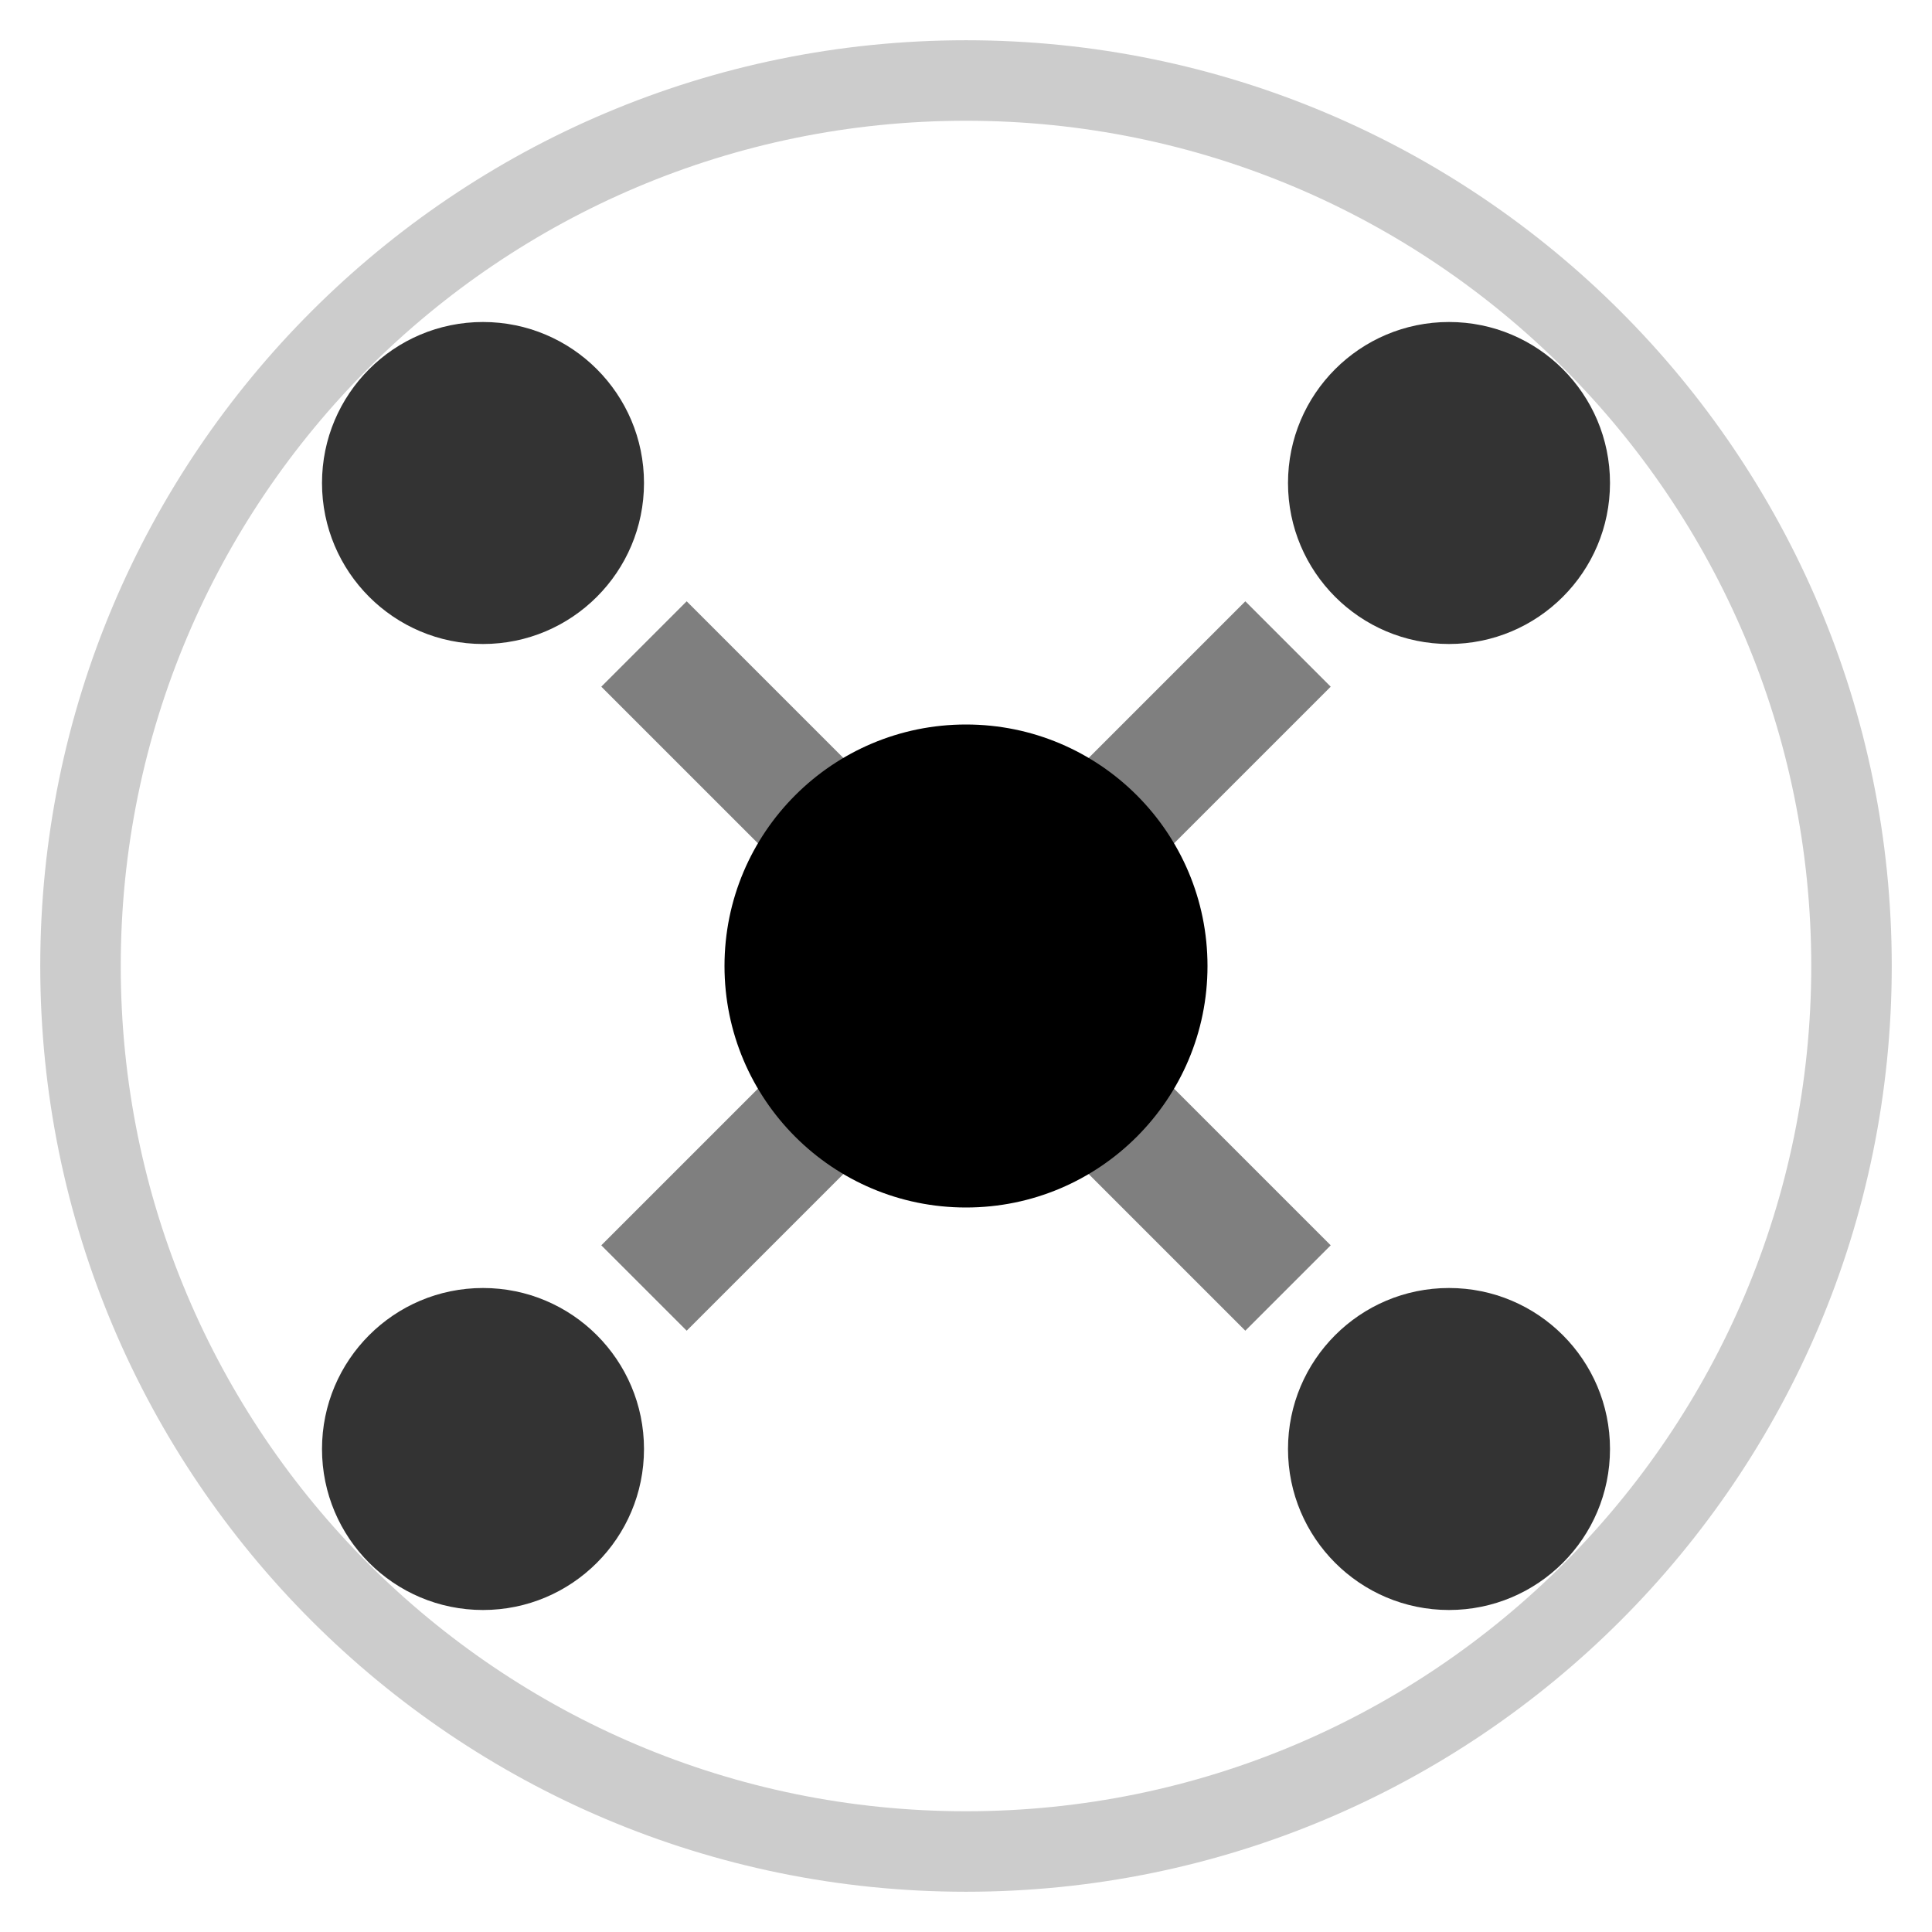
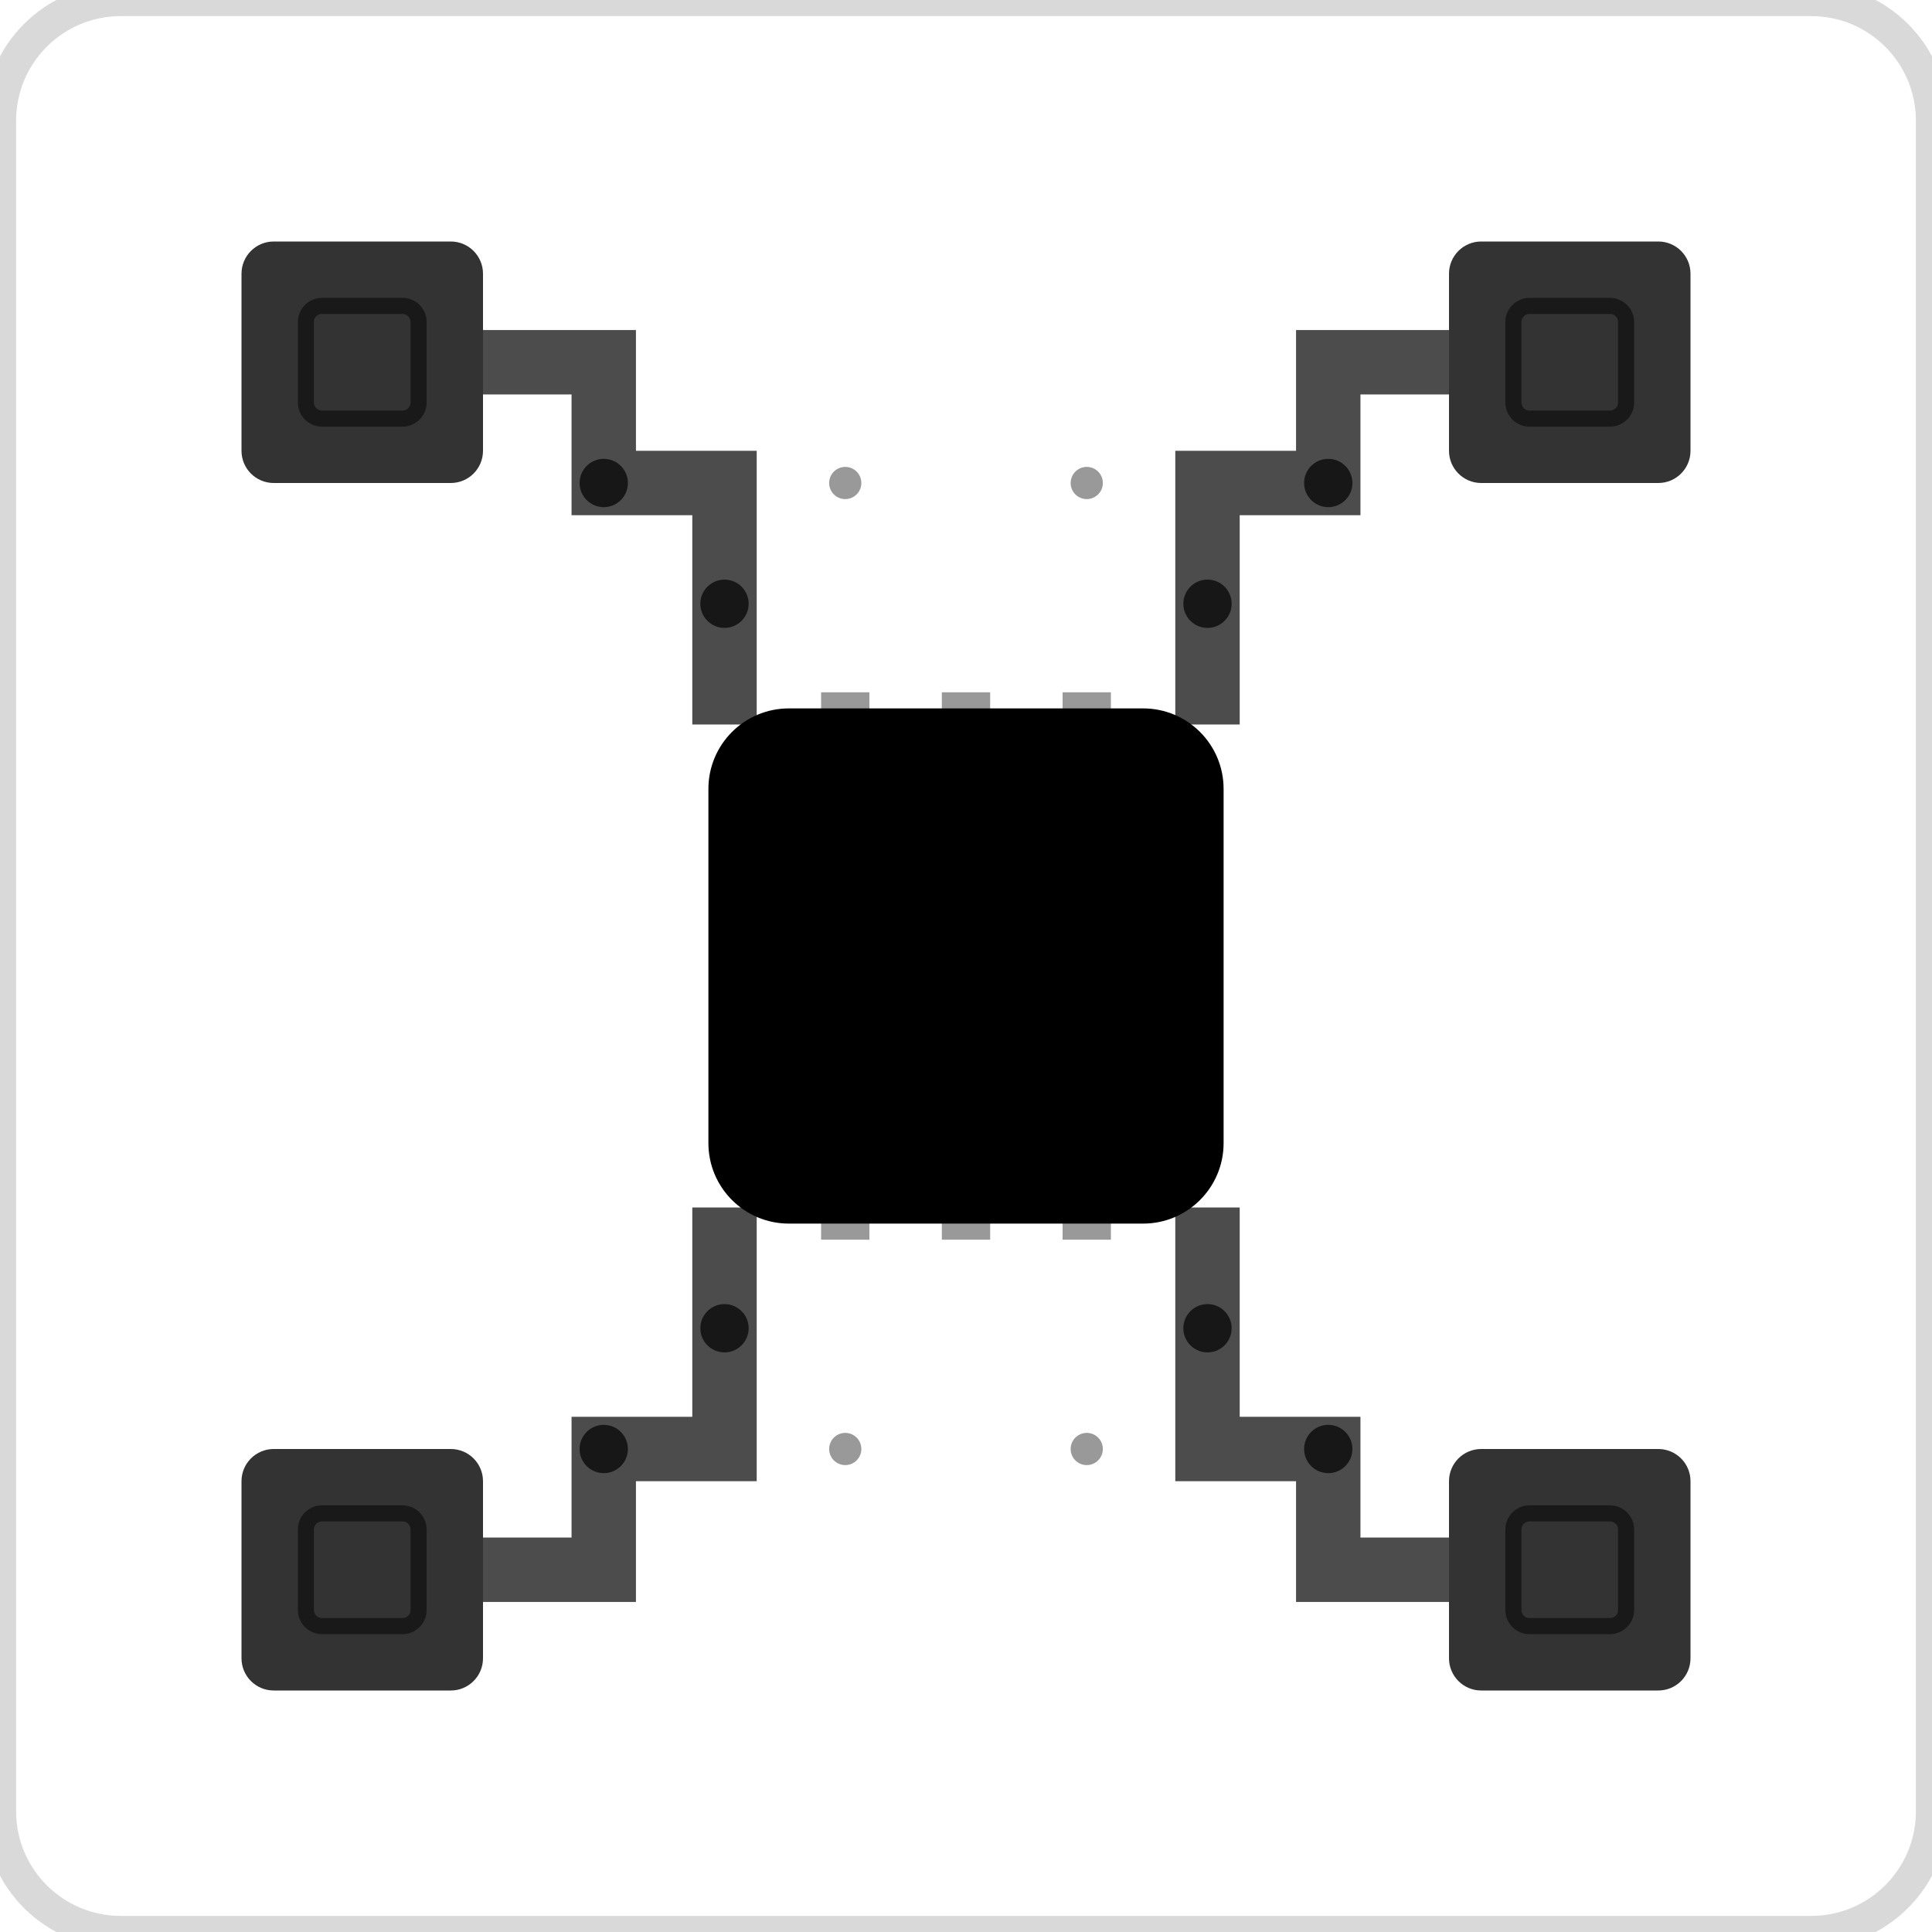
<svg xmlns="http://www.w3.org/2000/svg" width="24" height="24" viewBox="0 0 24 24" fill="none">
-   <circle cx="12" cy="12" r="11" fill="none" stroke="currentColor" stroke-width="1" opacity="0.2" />
-   <circle cx="12" cy="12" r="3" fill="currentColor" />
-   <circle cx="6" cy="6" r="2" fill="currentColor" opacity="0.8" />
-   <circle cx="18" cy="6" r="2" fill="currentColor" opacity="0.8" />
-   <circle cx="6" cy="18" r="2" fill="currentColor" opacity="0.8" />
-   <circle cx="18" cy="18" r="2" fill="currentColor" opacity="0.8" />
-   <line x1="8" y1="8" x2="10" y2="10" stroke="currentColor" stroke-width="1.5" opacity="0.5" />
-   <line x1="16" y1="8" x2="14" y2="10" stroke="currentColor" stroke-width="1.5" opacity="0.5" />
-   <line x1="8" y1="16" x2="10" y2="14" stroke="currentColor" stroke-width="1.5" opacity="0.5" />
-   <line x1="16" y1="16" x2="14" y2="14" stroke="currentColor" stroke-width="1.5" opacity="0.5" />
+   <rect width="24" height="24" rx="1.5" fill="none" stroke="currentColor" stroke-width="0.4" opacity="0.15" />
+   <rect x="9" y="9" width="6" height="6" rx="0.8" fill="currentColor" stroke="currentColor" stroke-width="0.4" />
+   <rect x="9.8" y="9.8" width="4.4" height="4.4" rx="0.4" fill="none" stroke="currentColor" stroke-width="0.3" opacity="0.6" />
+   <rect x="10.2" y="8.6" width="0.6" height="0.4" fill="currentColor" opacity="0.4" />
+   <rect x="11.7" y="8.6" width="0.6" height="0.4" fill="currentColor" opacity="0.4" />
+   <rect x="13.2" y="8.6" width="0.6" height="0.4" fill="currentColor" opacity="0.4" />
+   <rect x="10.2" y="15" width="0.6" height="0.4" fill="currentColor" opacity="0.4" />
+   <rect x="11.7" y="15" width="0.6" height="0.4" fill="currentColor" opacity="0.4" />
+   <rect x="13.2" y="15" width="0.6" height="0.4" fill="currentColor" opacity="0.4" />
+   <rect x="3" y="3" width="3" height="3" rx="0.4" fill="currentColor" opacity="0.8" />
+   <rect x="18" y="3" width="3" height="3" rx="0.4" fill="currentColor" opacity="0.8" />
+   <rect x="3" y="18" width="3" height="3" rx="0.4" fill="currentColor" opacity="0.8" />
+   <rect x="18" y="18" width="3" height="3" rx="0.4" fill="currentColor" opacity="0.8" />
+   <path d="M6 4.5 L7.5 4.5 L7.5 6 L9 6 L9 7.5 L9 9" stroke="currentColor" stroke-width="0.8" fill="none" opacity="0.7" />
+   <circle cx="7.5" cy="6" r="0.3" fill="currentColor" opacity="0.7" />
+   <circle cx="9" cy="7.5" r="0.3" fill="currentColor" opacity="0.7" />
+   <path d="M18 4.5 L16.5 4.5 L16.5 6 L15 6 L15 7.5 L15 9" stroke="currentColor" stroke-width="0.8" fill="none" opacity="0.7" />
+   <circle cx="16.5" cy="6" r="0.3" fill="currentColor" opacity="0.7" />
+   <circle cx="15" cy="7.5" r="0.3" fill="currentColor" opacity="0.7" />
+   <path d="M6 19.5 L7.5 19.5 L7.5 18 L9 18 L9 16.5 L9 15" stroke="currentColor" stroke-width="0.8" fill="none" opacity="0.7" />
+   <circle cx="7.5" cy="18" r="0.3" fill="currentColor" opacity="0.7" />
+   <circle cx="9" cy="16.5" r="0.3" fill="currentColor" opacity="0.7" />
+   <path d="M18 19.5 L16.5 19.5 L16.5 18 L15 18 L15 16.5 L15 15" stroke="currentColor" stroke-width="0.8" fill="none" opacity="0.7" />
+   <circle cx="16.5" cy="18" r="0.3" fill="currentColor" opacity="0.7" />
+   <circle cx="15" cy="16.5" r="0.3" fill="currentColor" opacity="0.7" />
+   <rect x="3.8" y="3.8" width="1.4" height="1.4" rx="0.2" fill="none" stroke="currentColor" stroke-width="0.2" opacity="0.5" />
+   <rect x="18.8" y="3.8" width="1.4" height="1.4" rx="0.2" fill="none" stroke="currentColor" stroke-width="0.2" opacity="0.5" />
+   <rect x="3.8" y="18.8" width="1.4" height="1.4" rx="0.2" fill="none" stroke="currentColor" stroke-width="0.2" opacity="0.5" />
+   <rect x="18.8" y="18.8" width="1.4" height="1.4" rx="0.2" fill="none" stroke="currentColor" stroke-width="0.2" opacity="0.5" />
+   <circle cx="10.5" cy="6" r="0.2" fill="currentColor" opacity="0.4" />
+   <circle cx="13.5" cy="6" r="0.2" fill="currentColor" opacity="0.4" />
+   <circle cx="10.5" cy="18" r="0.2" fill="currentColor" opacity="0.4" />
+   <circle cx="13.5" cy="18" r="0.2" fill="currentColor" opacity="0.4" />
</svg>
